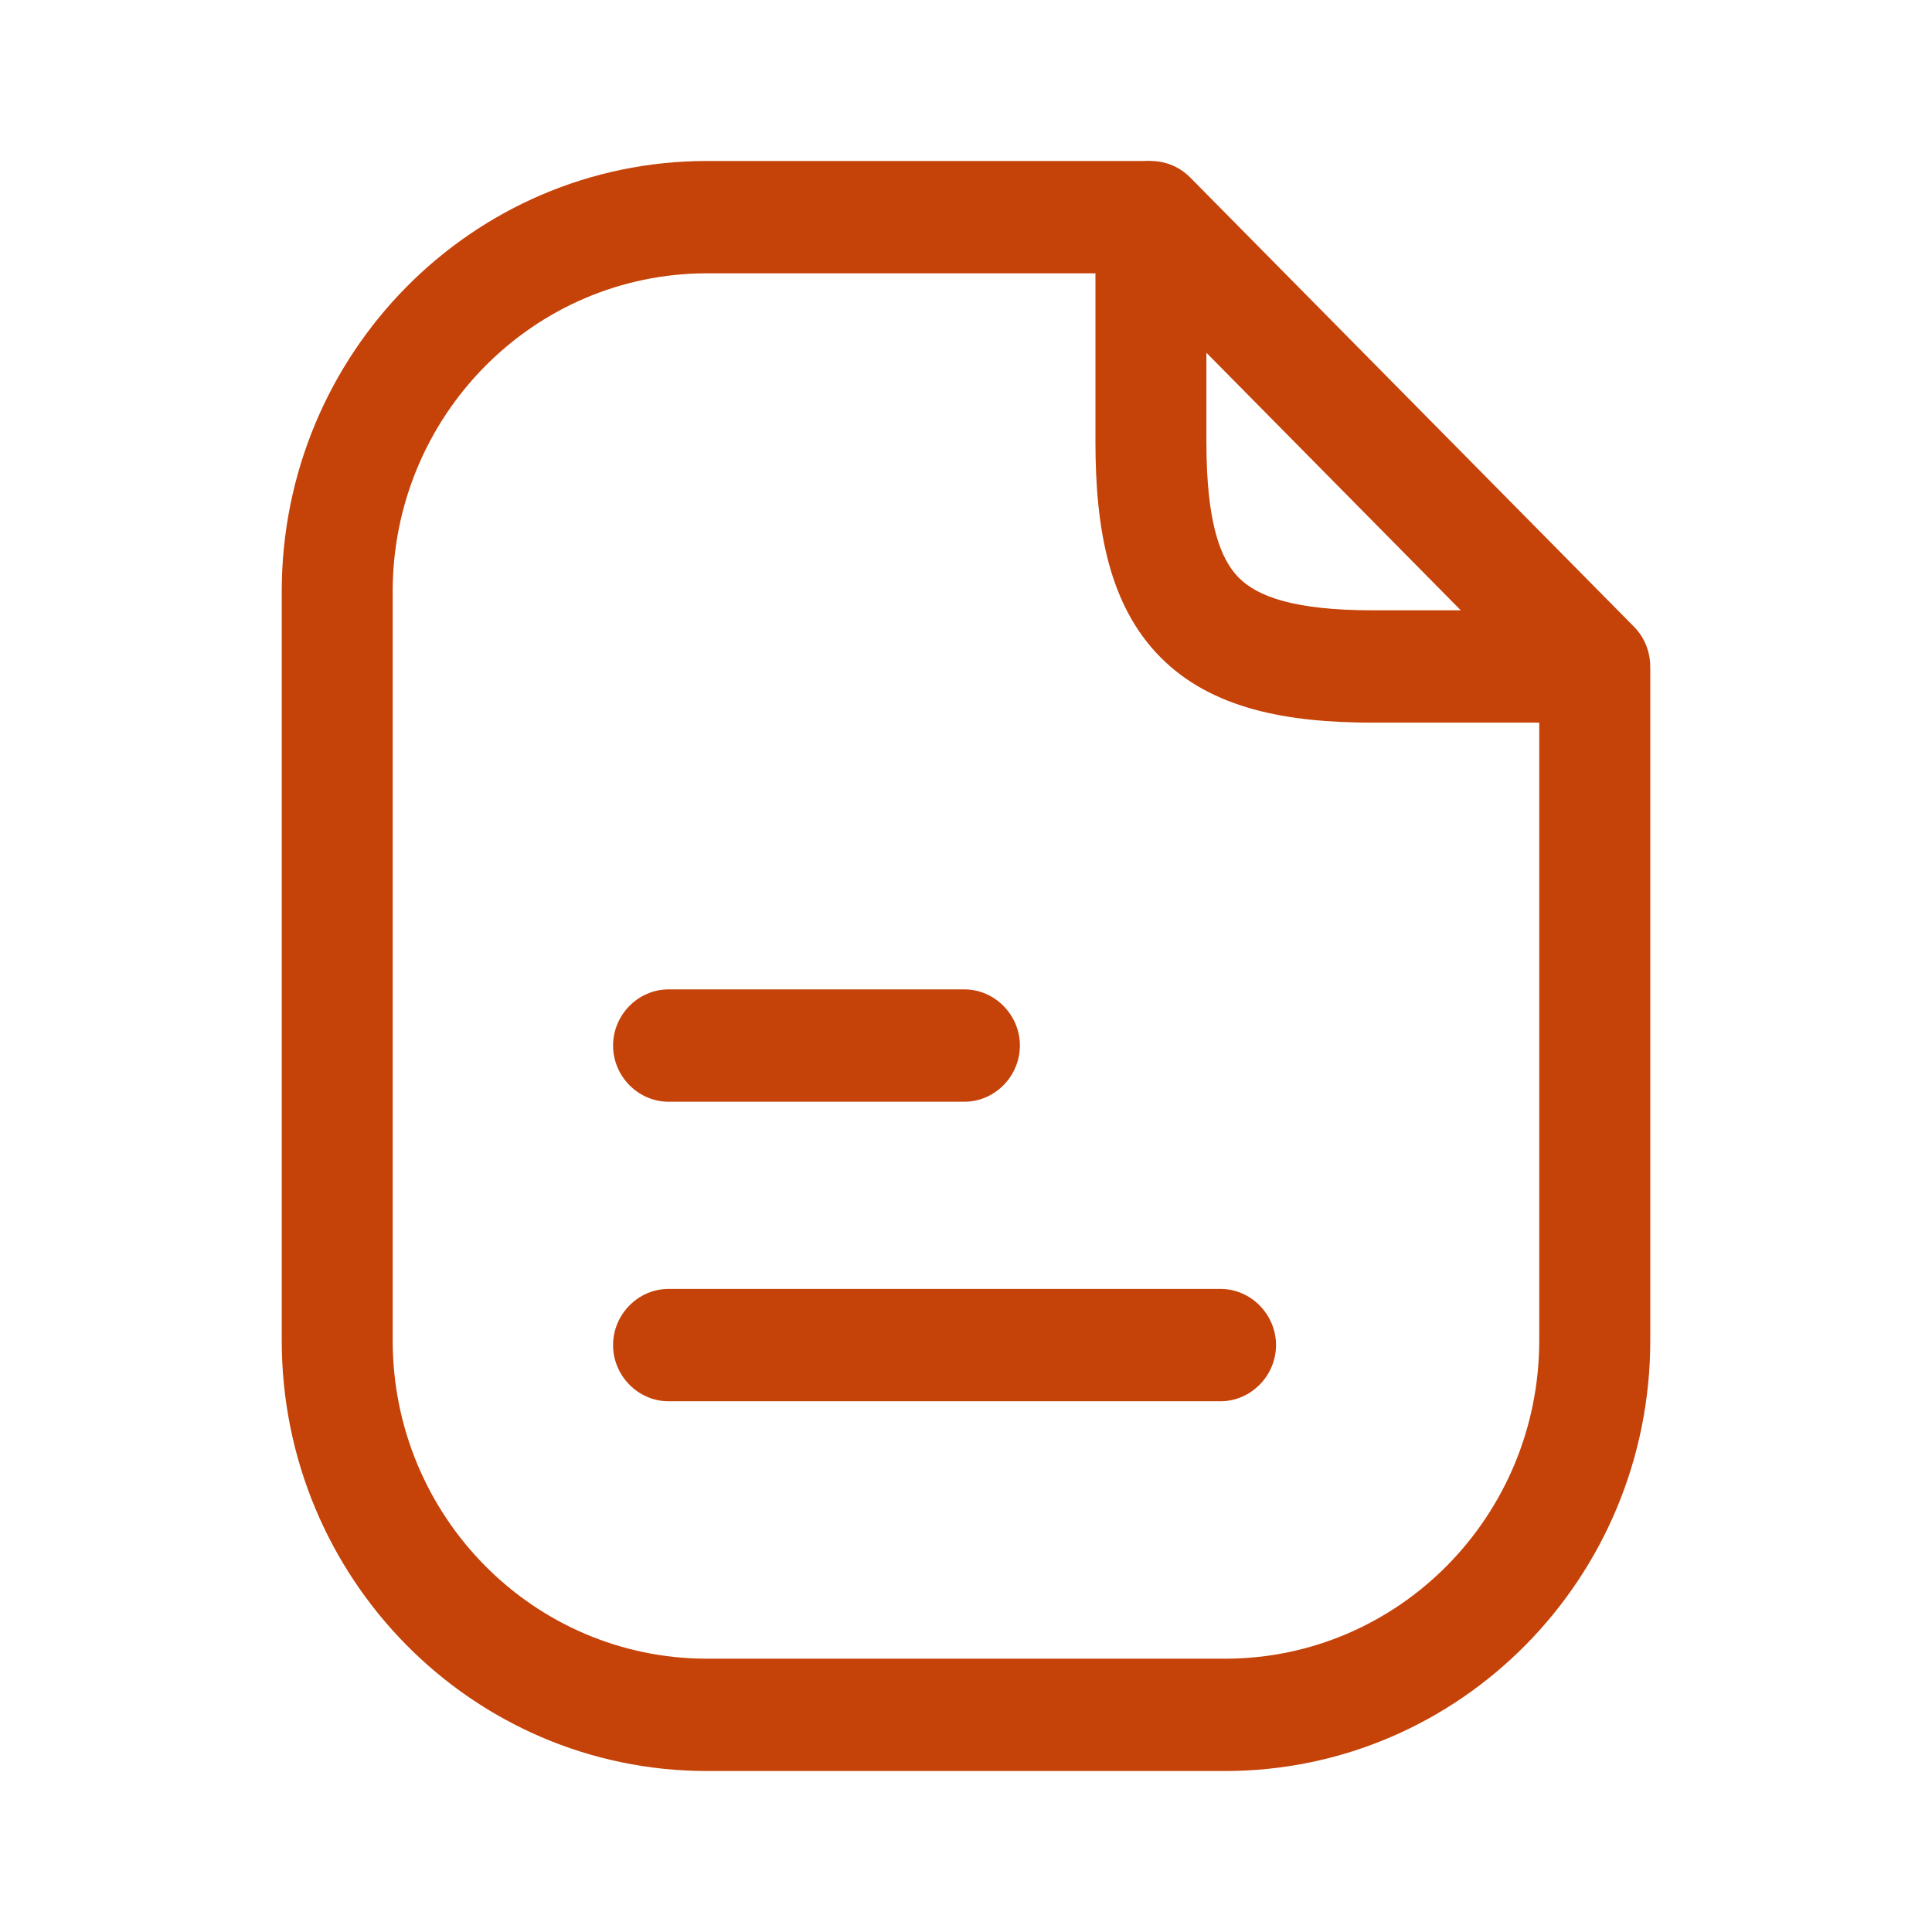
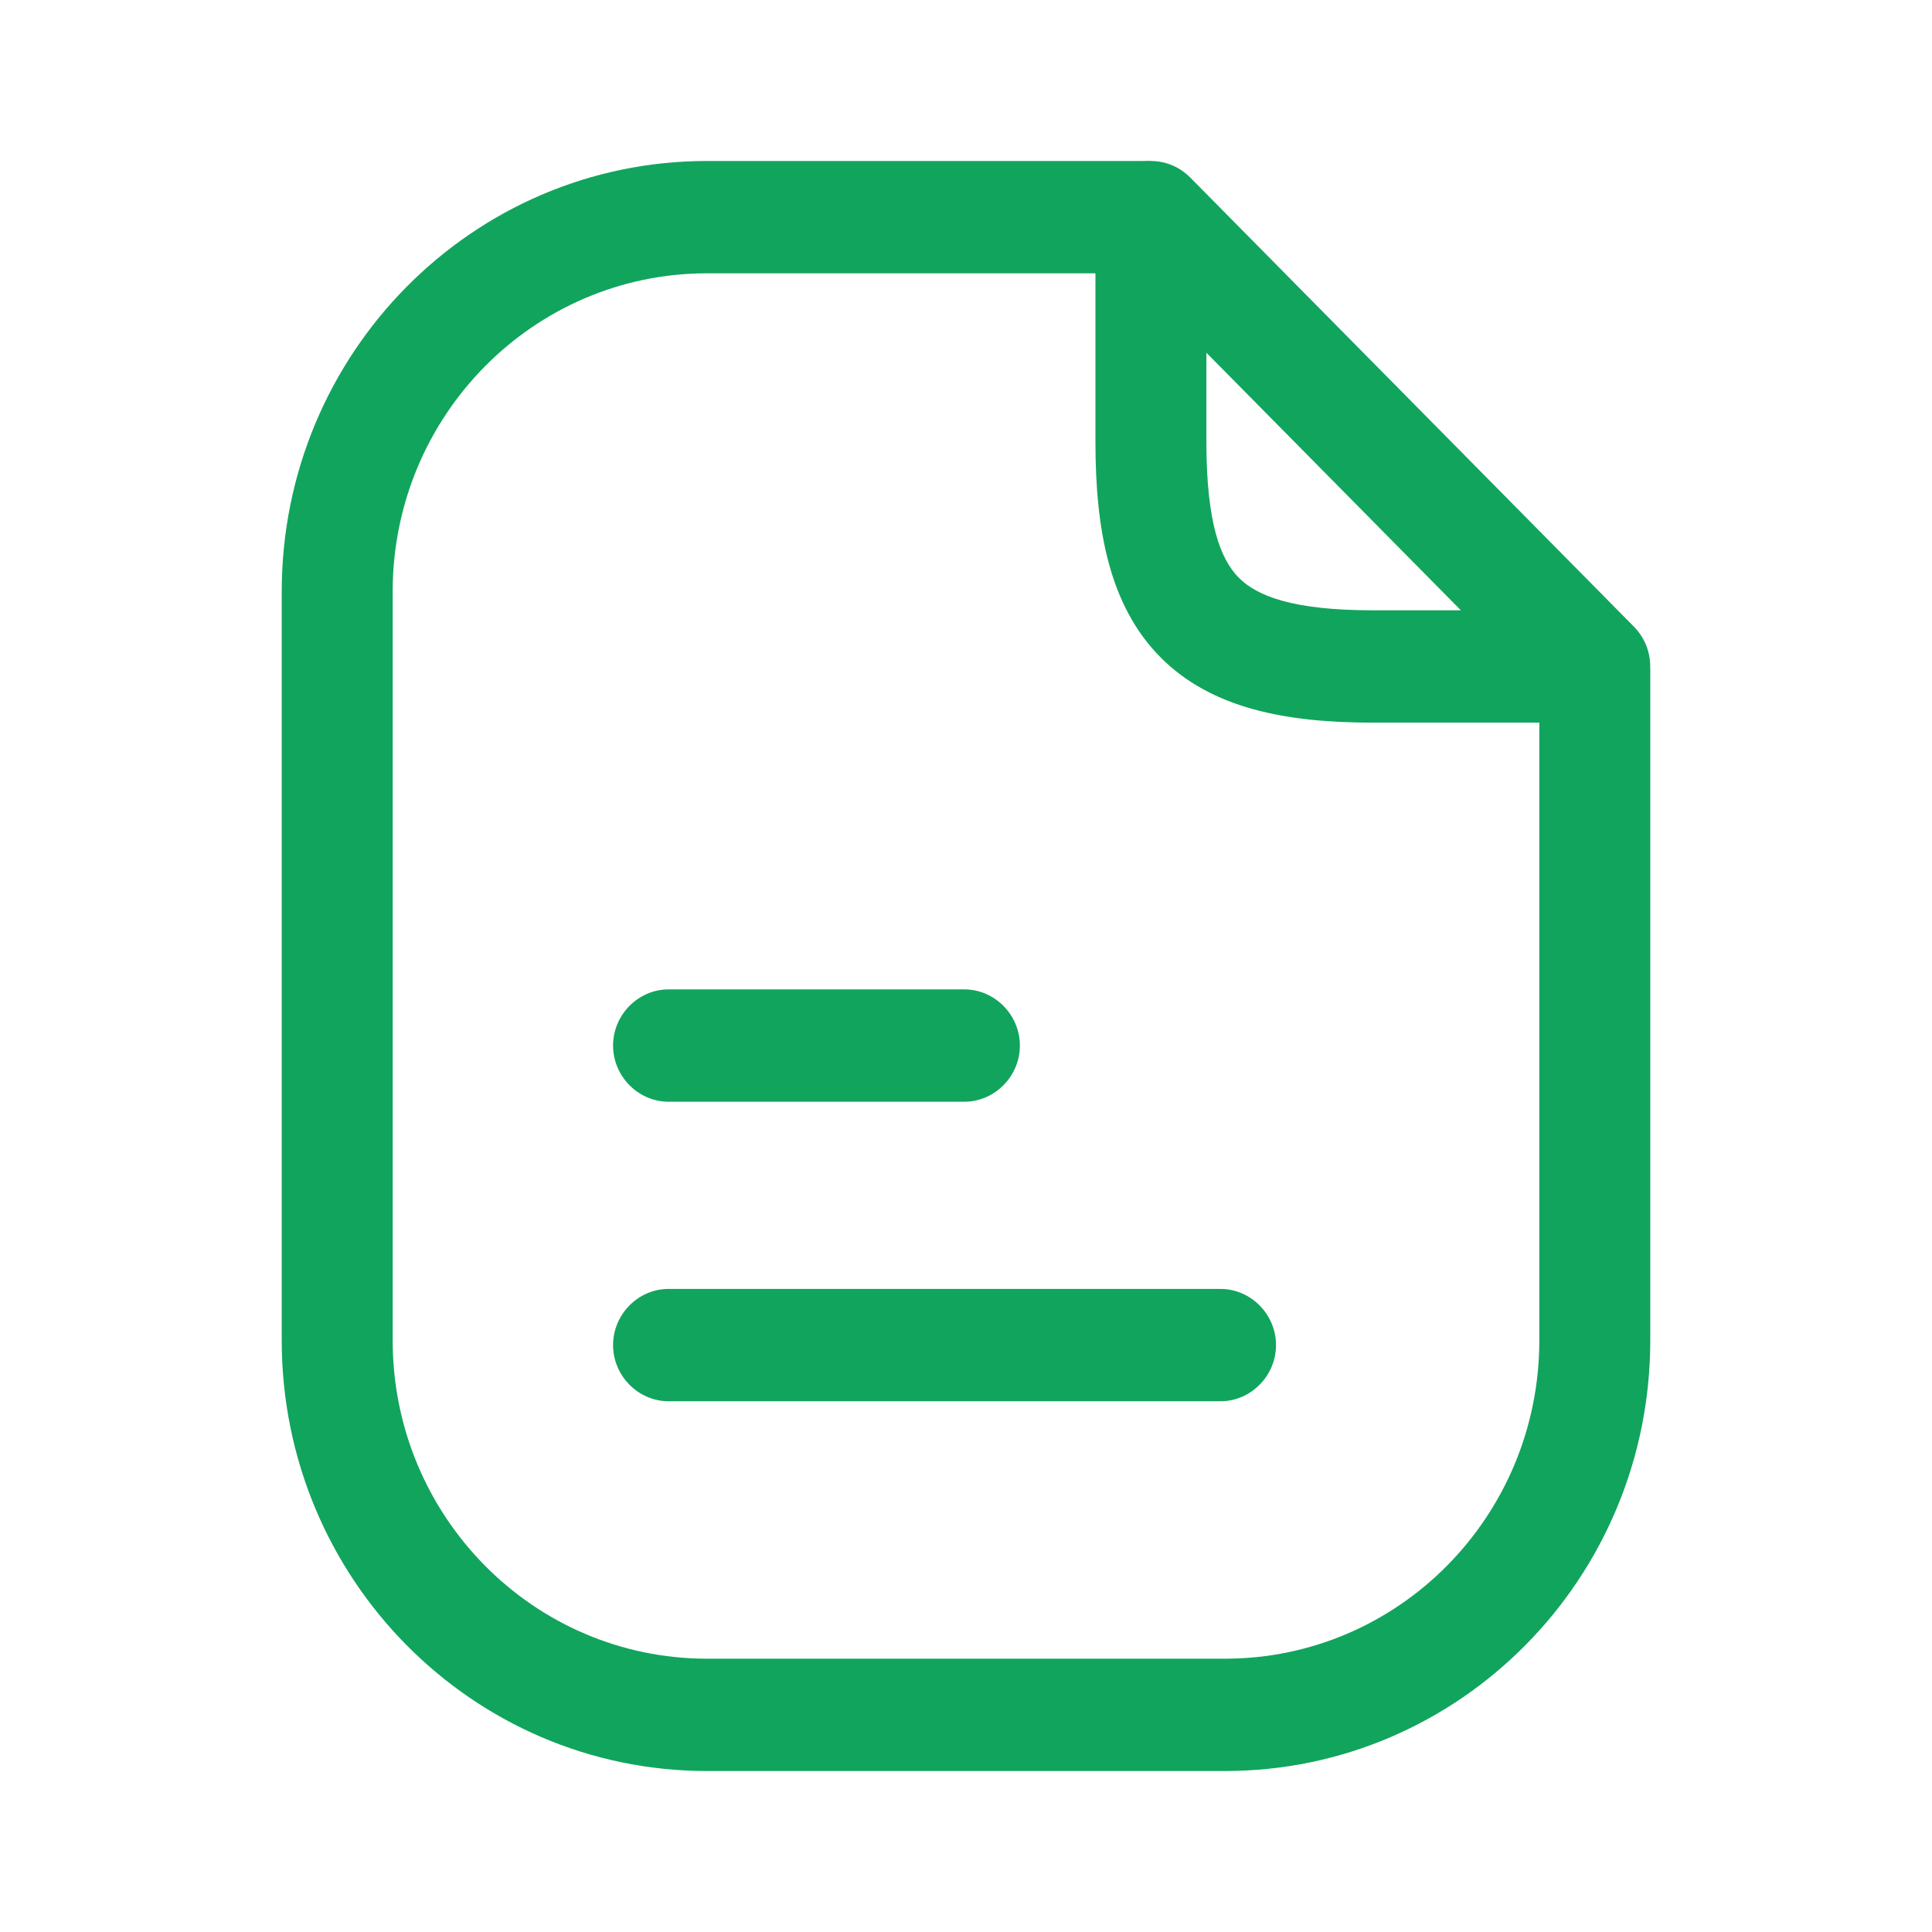
<svg xmlns="http://www.w3.org/2000/svg" width="28" height="28" viewBox="0 0 28 28" fill="none">
-   <path fill-rule="evenodd" clip-rule="evenodd" d="M10.248 3.961C7.731 3.961 5.691 6.026 5.691 8.574V19.426C5.691 21.974 7.731 24.039 10.248 24.039H17.752C20.268 24.039 22.308 21.974 22.308 19.426V9.702H23.917V19.426C23.917 22.873 21.157 25.667 17.752 25.667H10.248C6.843 25.667 4.083 22.873 4.083 19.426V8.574C4.083 5.127 6.843 2.333 10.248 2.333H16.674L17.005 3.961H10.248Z" fill="#C54208" />
-   <path fill-rule="evenodd" clip-rule="evenodd" d="M16.372 2.395C16.673 2.269 17.019 2.339 17.249 2.572L23.681 9.083C23.911 9.316 23.98 9.666 23.855 9.97C23.731 10.274 23.438 10.473 23.113 10.473H19.896C18.646 10.473 17.556 10.272 16.815 9.522C16.074 8.772 15.876 7.669 15.876 6.403V3.147C15.876 2.818 16.072 2.521 16.372 2.395ZM17.484 5.112V6.403C17.484 7.579 17.688 8.104 17.952 8.371C18.216 8.638 18.735 8.845 19.896 8.845H21.171L17.484 5.112Z" fill="#C54208" />
-   <path d="M17.689 18.68H9.689C9.249 18.68 8.885 19.049 8.885 19.494C8.885 19.939 9.249 20.308 9.689 20.308H17.689C18.128 20.308 18.493 19.939 18.493 19.494C18.493 19.049 18.128 18.68 17.689 18.68Z" fill="#C54208" />
-   <path d="M13.977 14.339H9.689C9.249 14.339 8.885 14.708 8.885 15.153C8.885 15.598 9.249 15.967 9.689 15.967H13.977C14.416 15.967 14.781 15.598 14.781 15.153C14.781 14.708 14.416 14.339 13.977 14.339Z" fill="#C54208" />
+   <path fill-rule="evenodd" clip-rule="evenodd" d="M10.248 3.961C7.731 3.961 5.691 6.026 5.691 8.574V19.426C5.691 21.974 7.731 24.039 10.248 24.039H17.752C20.269 24.039 22.309 21.974 22.309 19.426V9.702H23.917V19.426C23.917 22.873 21.157 25.667 17.752 25.667H10.248C6.843 25.667 4.083 22.873 4.083 19.426V8.574C4.083 5.127 6.843 2.333 10.248 2.333H16.674L17.005 3.961H10.248Z" fill="#11A45D" />
+   <path fill-rule="evenodd" clip-rule="evenodd" d="M16.372 2.395C16.673 2.269 17.019 2.339 17.249 2.572L23.681 9.083C23.911 9.316 23.98 9.666 23.855 9.97C23.731 10.274 23.438 10.473 23.113 10.473H19.896C18.646 10.473 17.556 10.272 16.815 9.522C16.074 8.772 15.876 7.669 15.876 6.403V3.147C15.876 2.818 16.072 2.521 16.372 2.395ZM17.484 5.112V6.403C17.484 7.579 17.688 8.104 17.952 8.371C18.216 8.638 18.735 8.845 19.896 8.845H21.172L17.484 5.112Z" fill="#11A45D" />
+   <path d="M17.689 18.68H9.689C9.249 18.68 8.885 19.049 8.885 19.494C8.885 19.939 9.249 20.308 9.689 20.308H17.689C18.128 20.308 18.493 19.939 18.493 19.494C18.493 19.049 18.128 18.68 17.689 18.68Z" fill="#11A45D" />
+   <path d="M13.977 14.339H9.689C9.249 14.339 8.885 14.708 8.885 15.153C8.885 15.598 9.249 15.967 9.689 15.967H13.977C14.416 15.967 14.781 15.598 14.781 15.153C14.781 14.708 14.416 14.339 13.977 14.339Z" fill="#11A45D" />
</svg>
